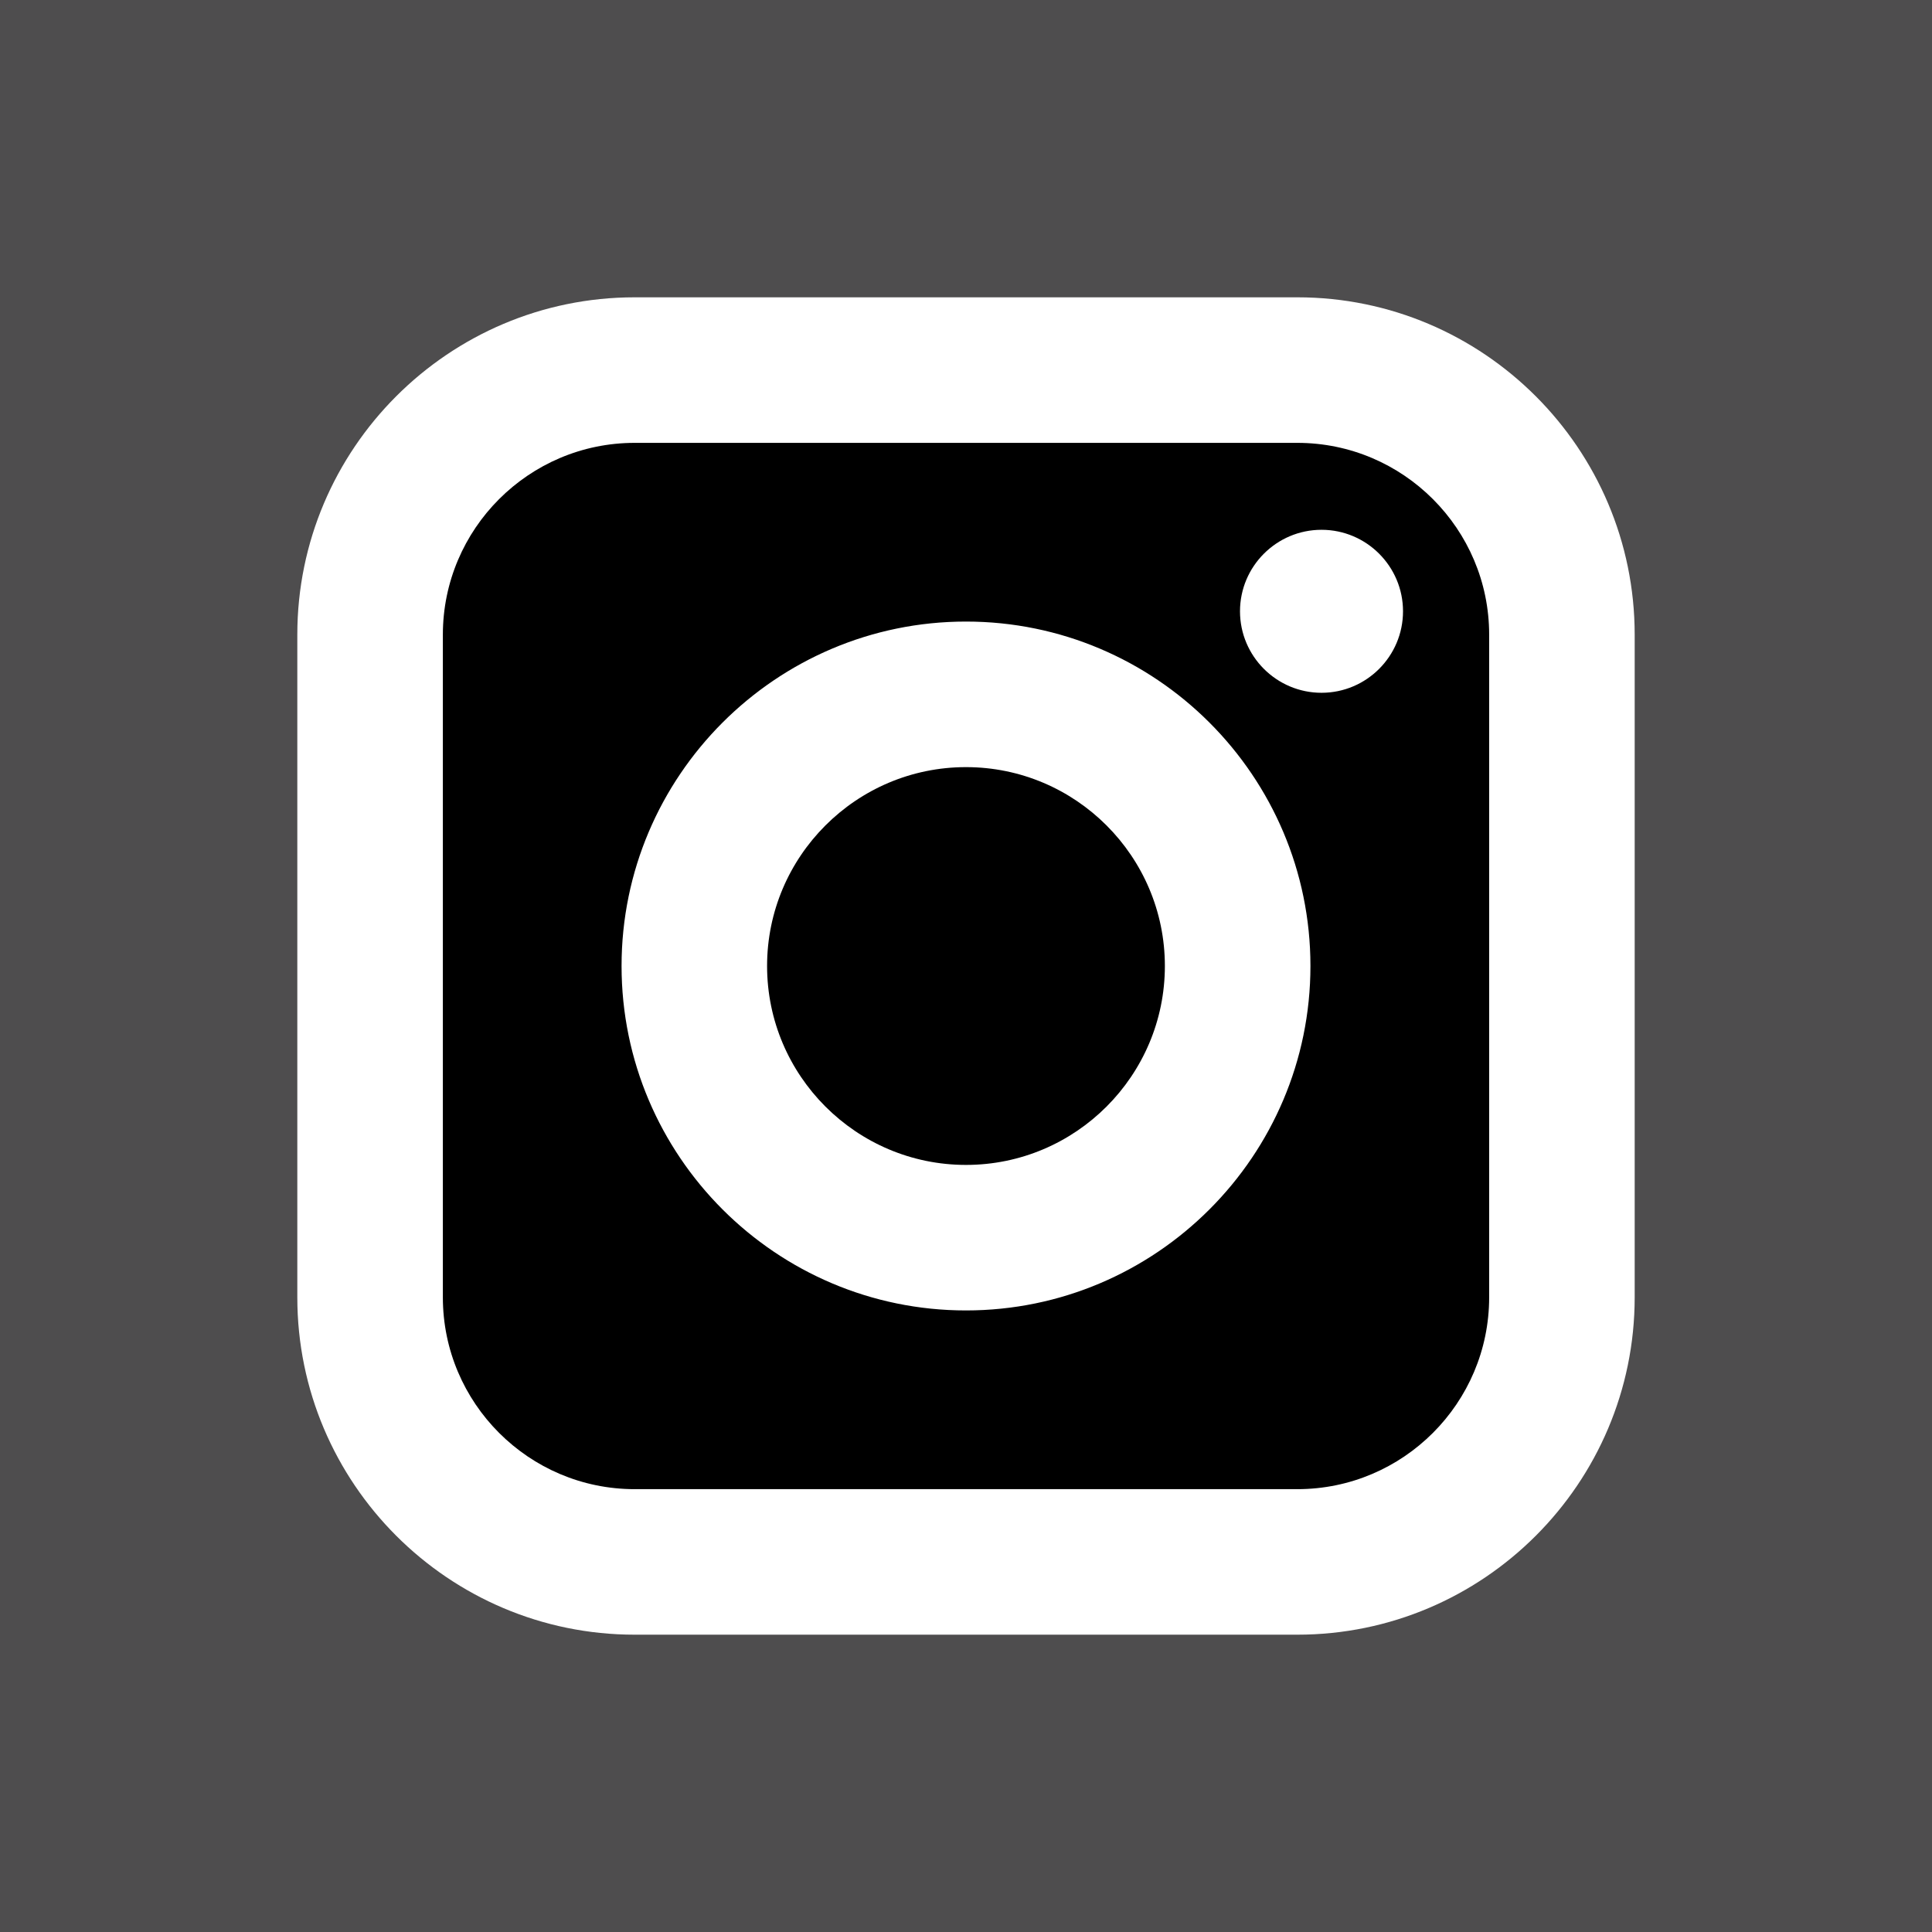
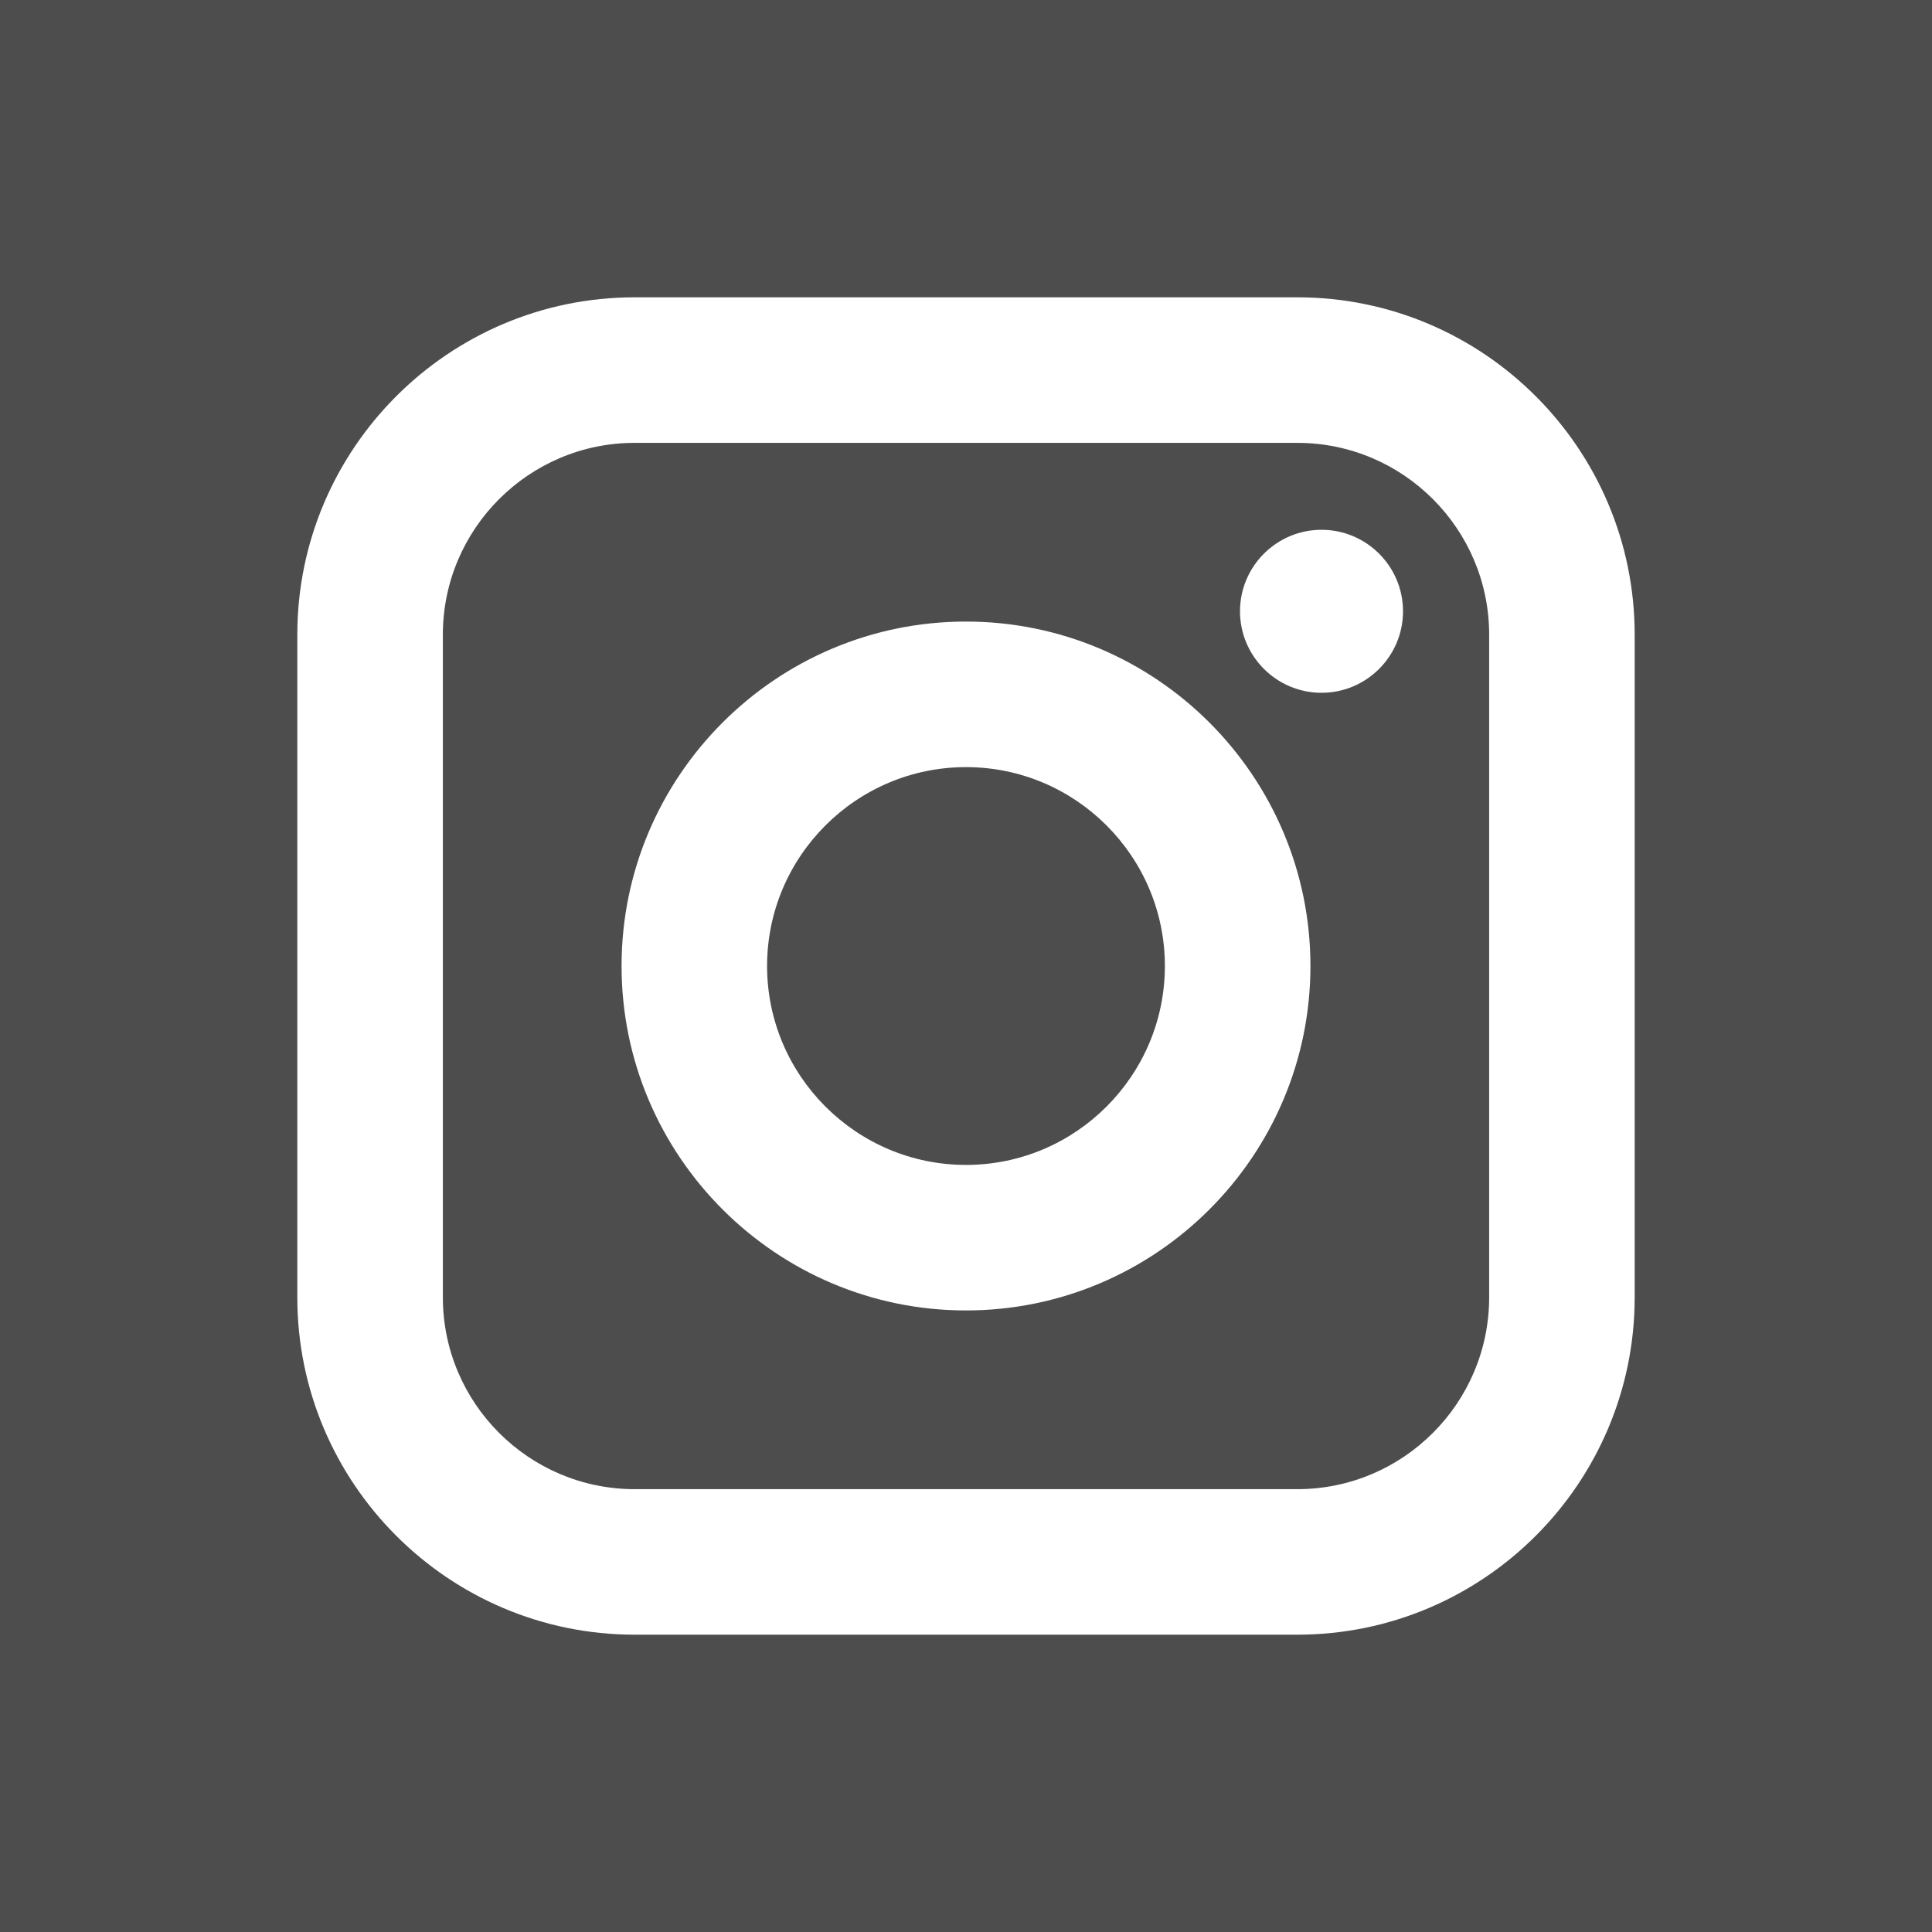
<svg xmlns="http://www.w3.org/2000/svg" version="1.1" id="Layer_1" x="0px" y="0px" viewBox="0 0 364 364" style="enable-background:new 0 0 364 364;" xml:space="preserve">
-   <path style="fill-rule:evenodd;clip-rule:evenodd;" d="M244.424,83.438H119.577c-19.925,0-36.139,16.213-36.139,36.139v124.846c0,19.929,16.214,36.143,36.139,36.143h124.847c19.928,0,36.142-16.214,36.142-36.143V119.577C280.566,99.652,264.352,83.438,244.424,83.438z M181.998,246.894c-35.779,0-64.892-29.113-64.892-64.896c0-35.779,29.113-64.892,64.892-64.892c35.783,0,64.896,29.113,64.896,64.892C246.894,217.781,217.781,246.894,181.998,246.894zM248.982,130.525c-8.471,0-15.359-6.888-15.359-15.354c0-8.467,6.888-15.355,15.359-15.355c8.466,0,15.354,6.888,15.354,15.355 C264.336,123.638,257.448,130.525,248.982,130.525z" />
-   <path style="fill-rule:evenodd;clip-rule:evenodd;" d="M181.998,144.531c-20.655,0-37.475,16.812-37.475,37.467c0,20.663,16.82,37.479,37.475,37.479c20.663,0,37.471-16.816,37.471-37.479C219.469,161.343,202.661,144.531,181.998,144.531z" />
+   <path fill="#4e4d4e" style="fill-rule:evenodd;clip-rule:evenodd;" d="M244.424,83.438H119.577c-19.925,0-36.139,16.213-36.139,36.139v124.846c0,19.929,16.214,36.143,36.139,36.143h124.847c19.928,0,36.142-16.214,36.142-36.143V119.577C280.566,99.652,264.352,83.438,244.424,83.438z M181.998,246.894c-35.779,0-64.892-29.113-64.892-64.896c0-35.779,29.113-64.892,64.892-64.892c35.783,0,64.896,29.113,64.896,64.892C246.894,217.781,217.781,246.894,181.998,246.894zM248.982,130.525c-8.471,0-15.359-6.888-15.359-15.354c0-8.467,6.888-15.355,15.359-15.355c8.466,0,15.354,6.888,15.354,15.355 C264.336,123.638,257.448,130.525,248.982,130.525z" />
+   <path fill="#4e4d4e" style="fill-rule:evenodd;clip-rule:evenodd;" d="M181.998,144.531c-20.655,0-37.475,16.812-37.475,37.467c0,20.663,16.82,37.479,37.475,37.479c20.663,0,37.471-16.816,37.471-37.479C219.469,161.343,202.661,144.531,181.998,144.531z" />
  <path fill="#4e4d4e" style="fill-rule:evenodd;clip-rule:evenodd;" d="M0,0v364h364V0H0z M307.984,244.423c0,35.053-28.508,63.561-63.56,63.561H119.577c-35.049,0-63.561-28.508-63.561-63.561V119.577c0-35.049,28.512-63.561,63.561-63.561h124.847c35.052,0,63.56,28.512,63.56,63.561V244.423z" />
</svg>
